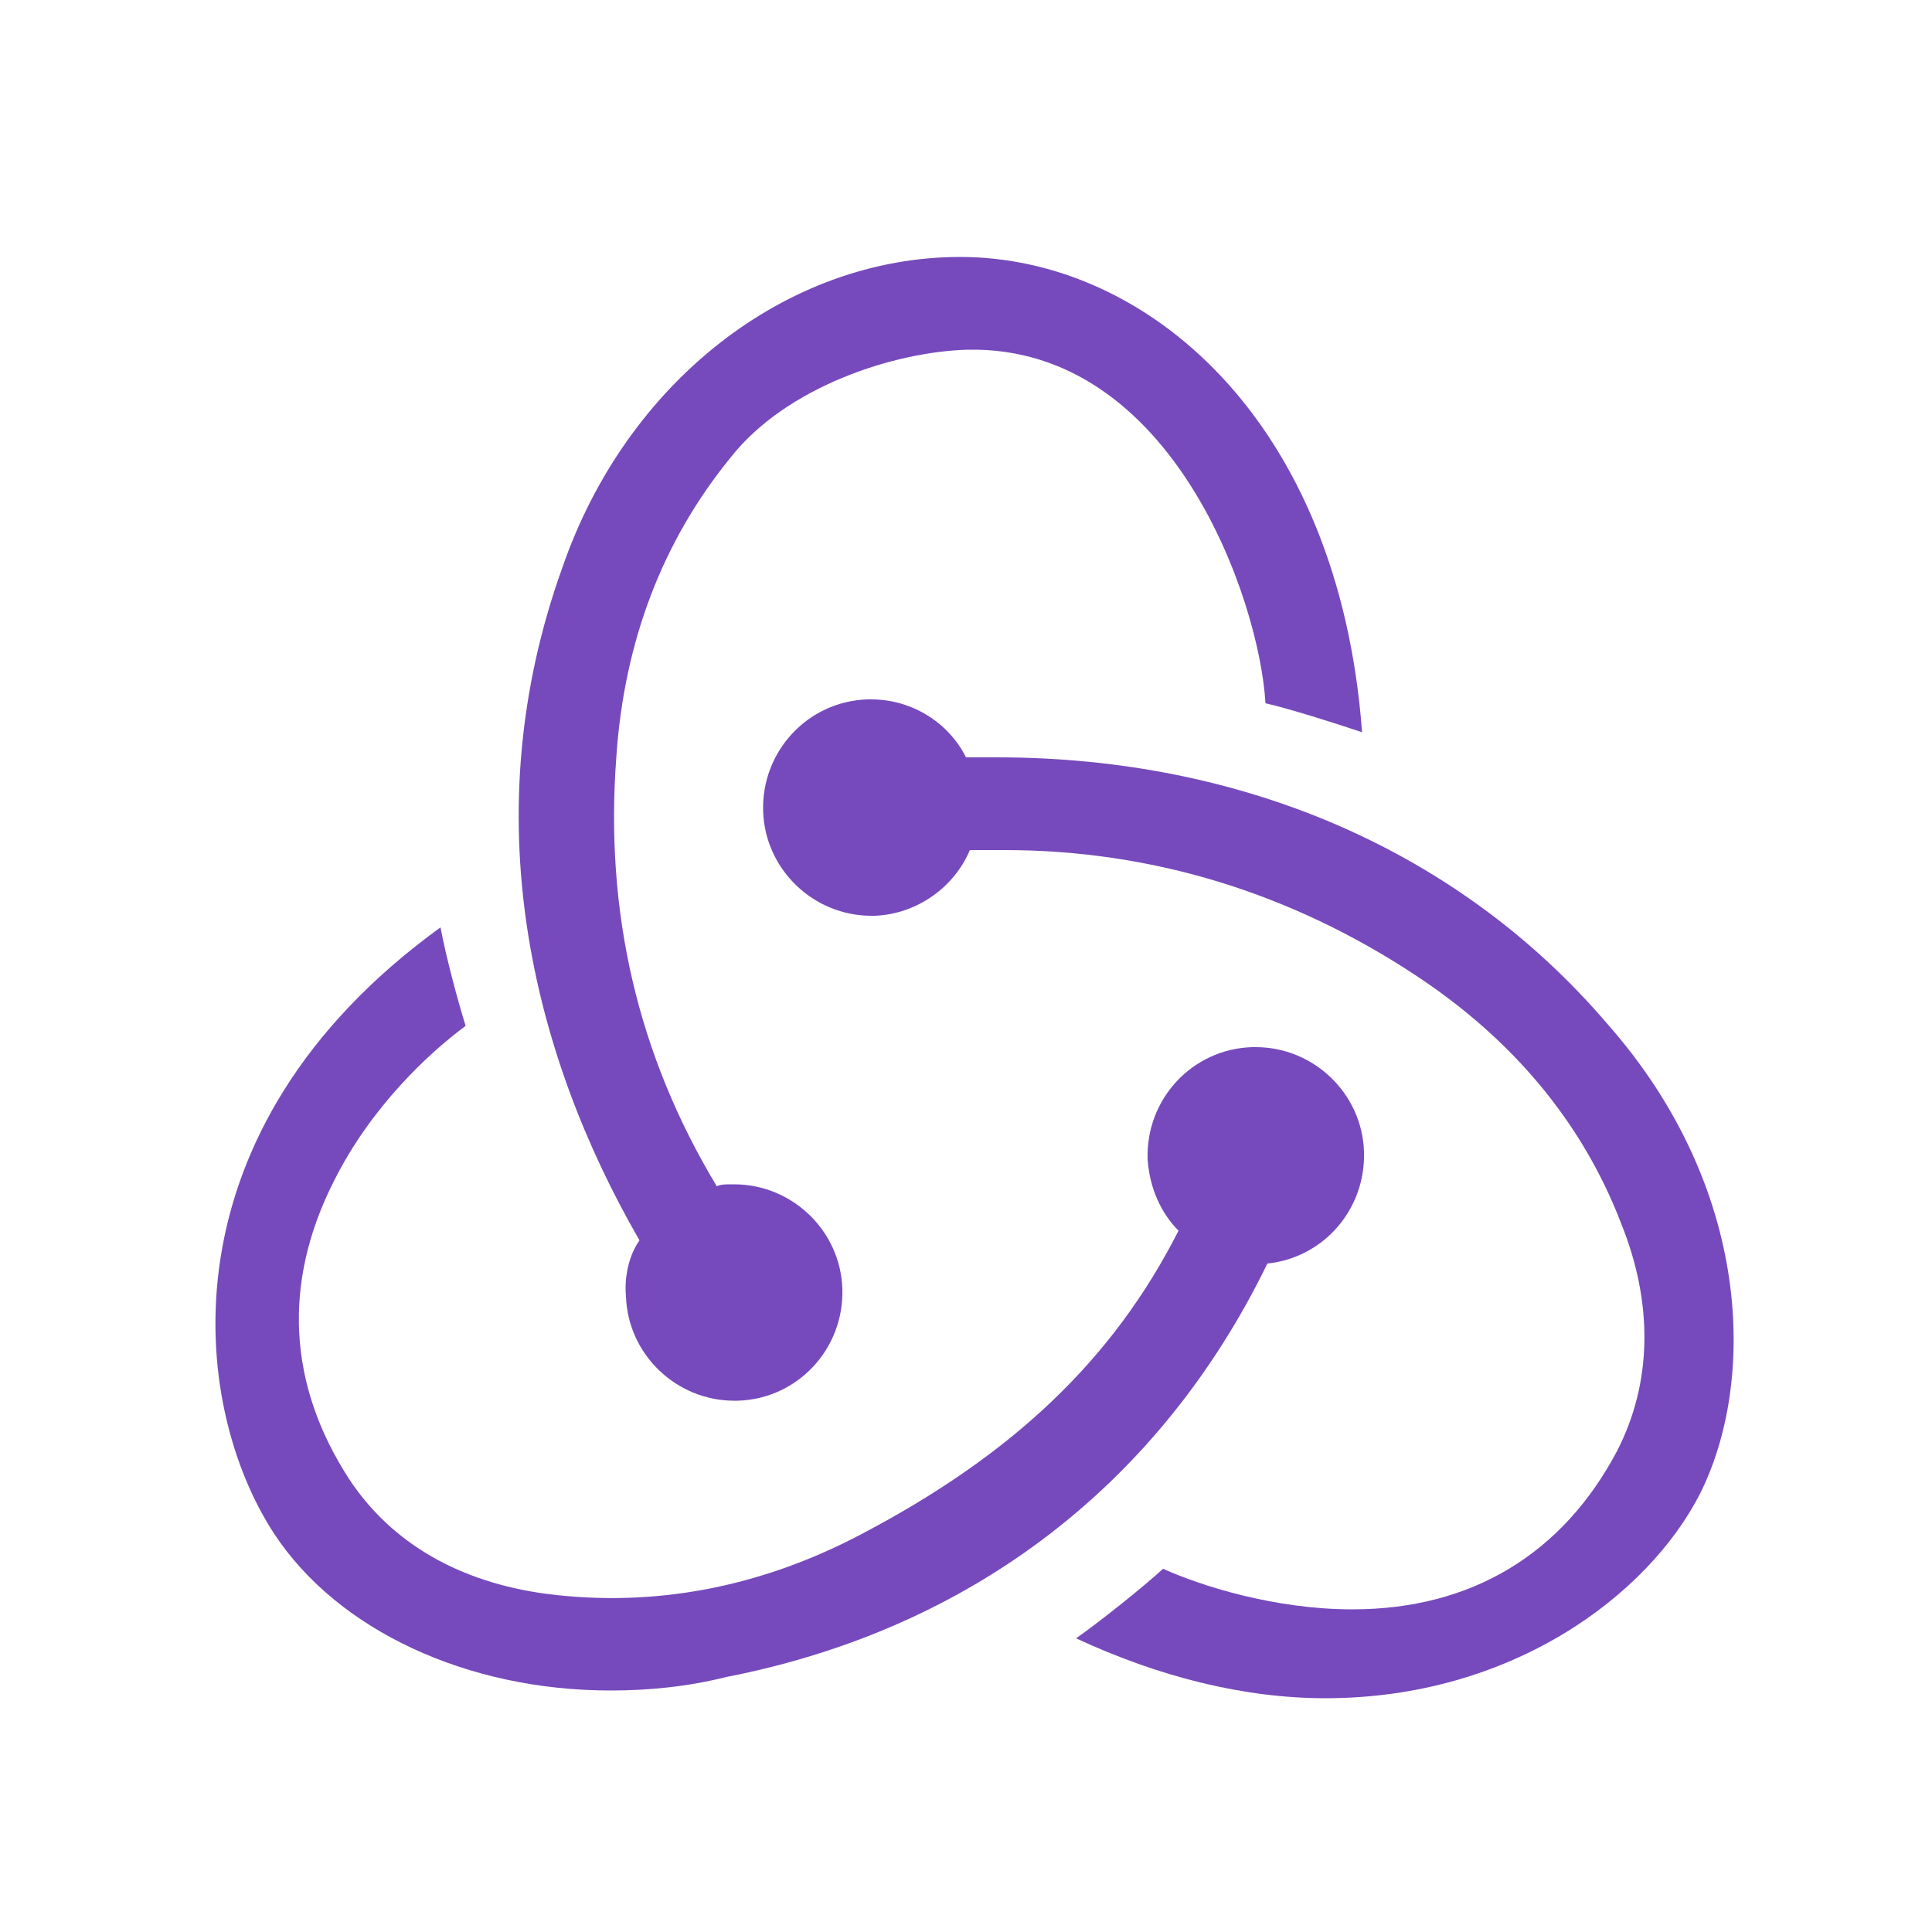
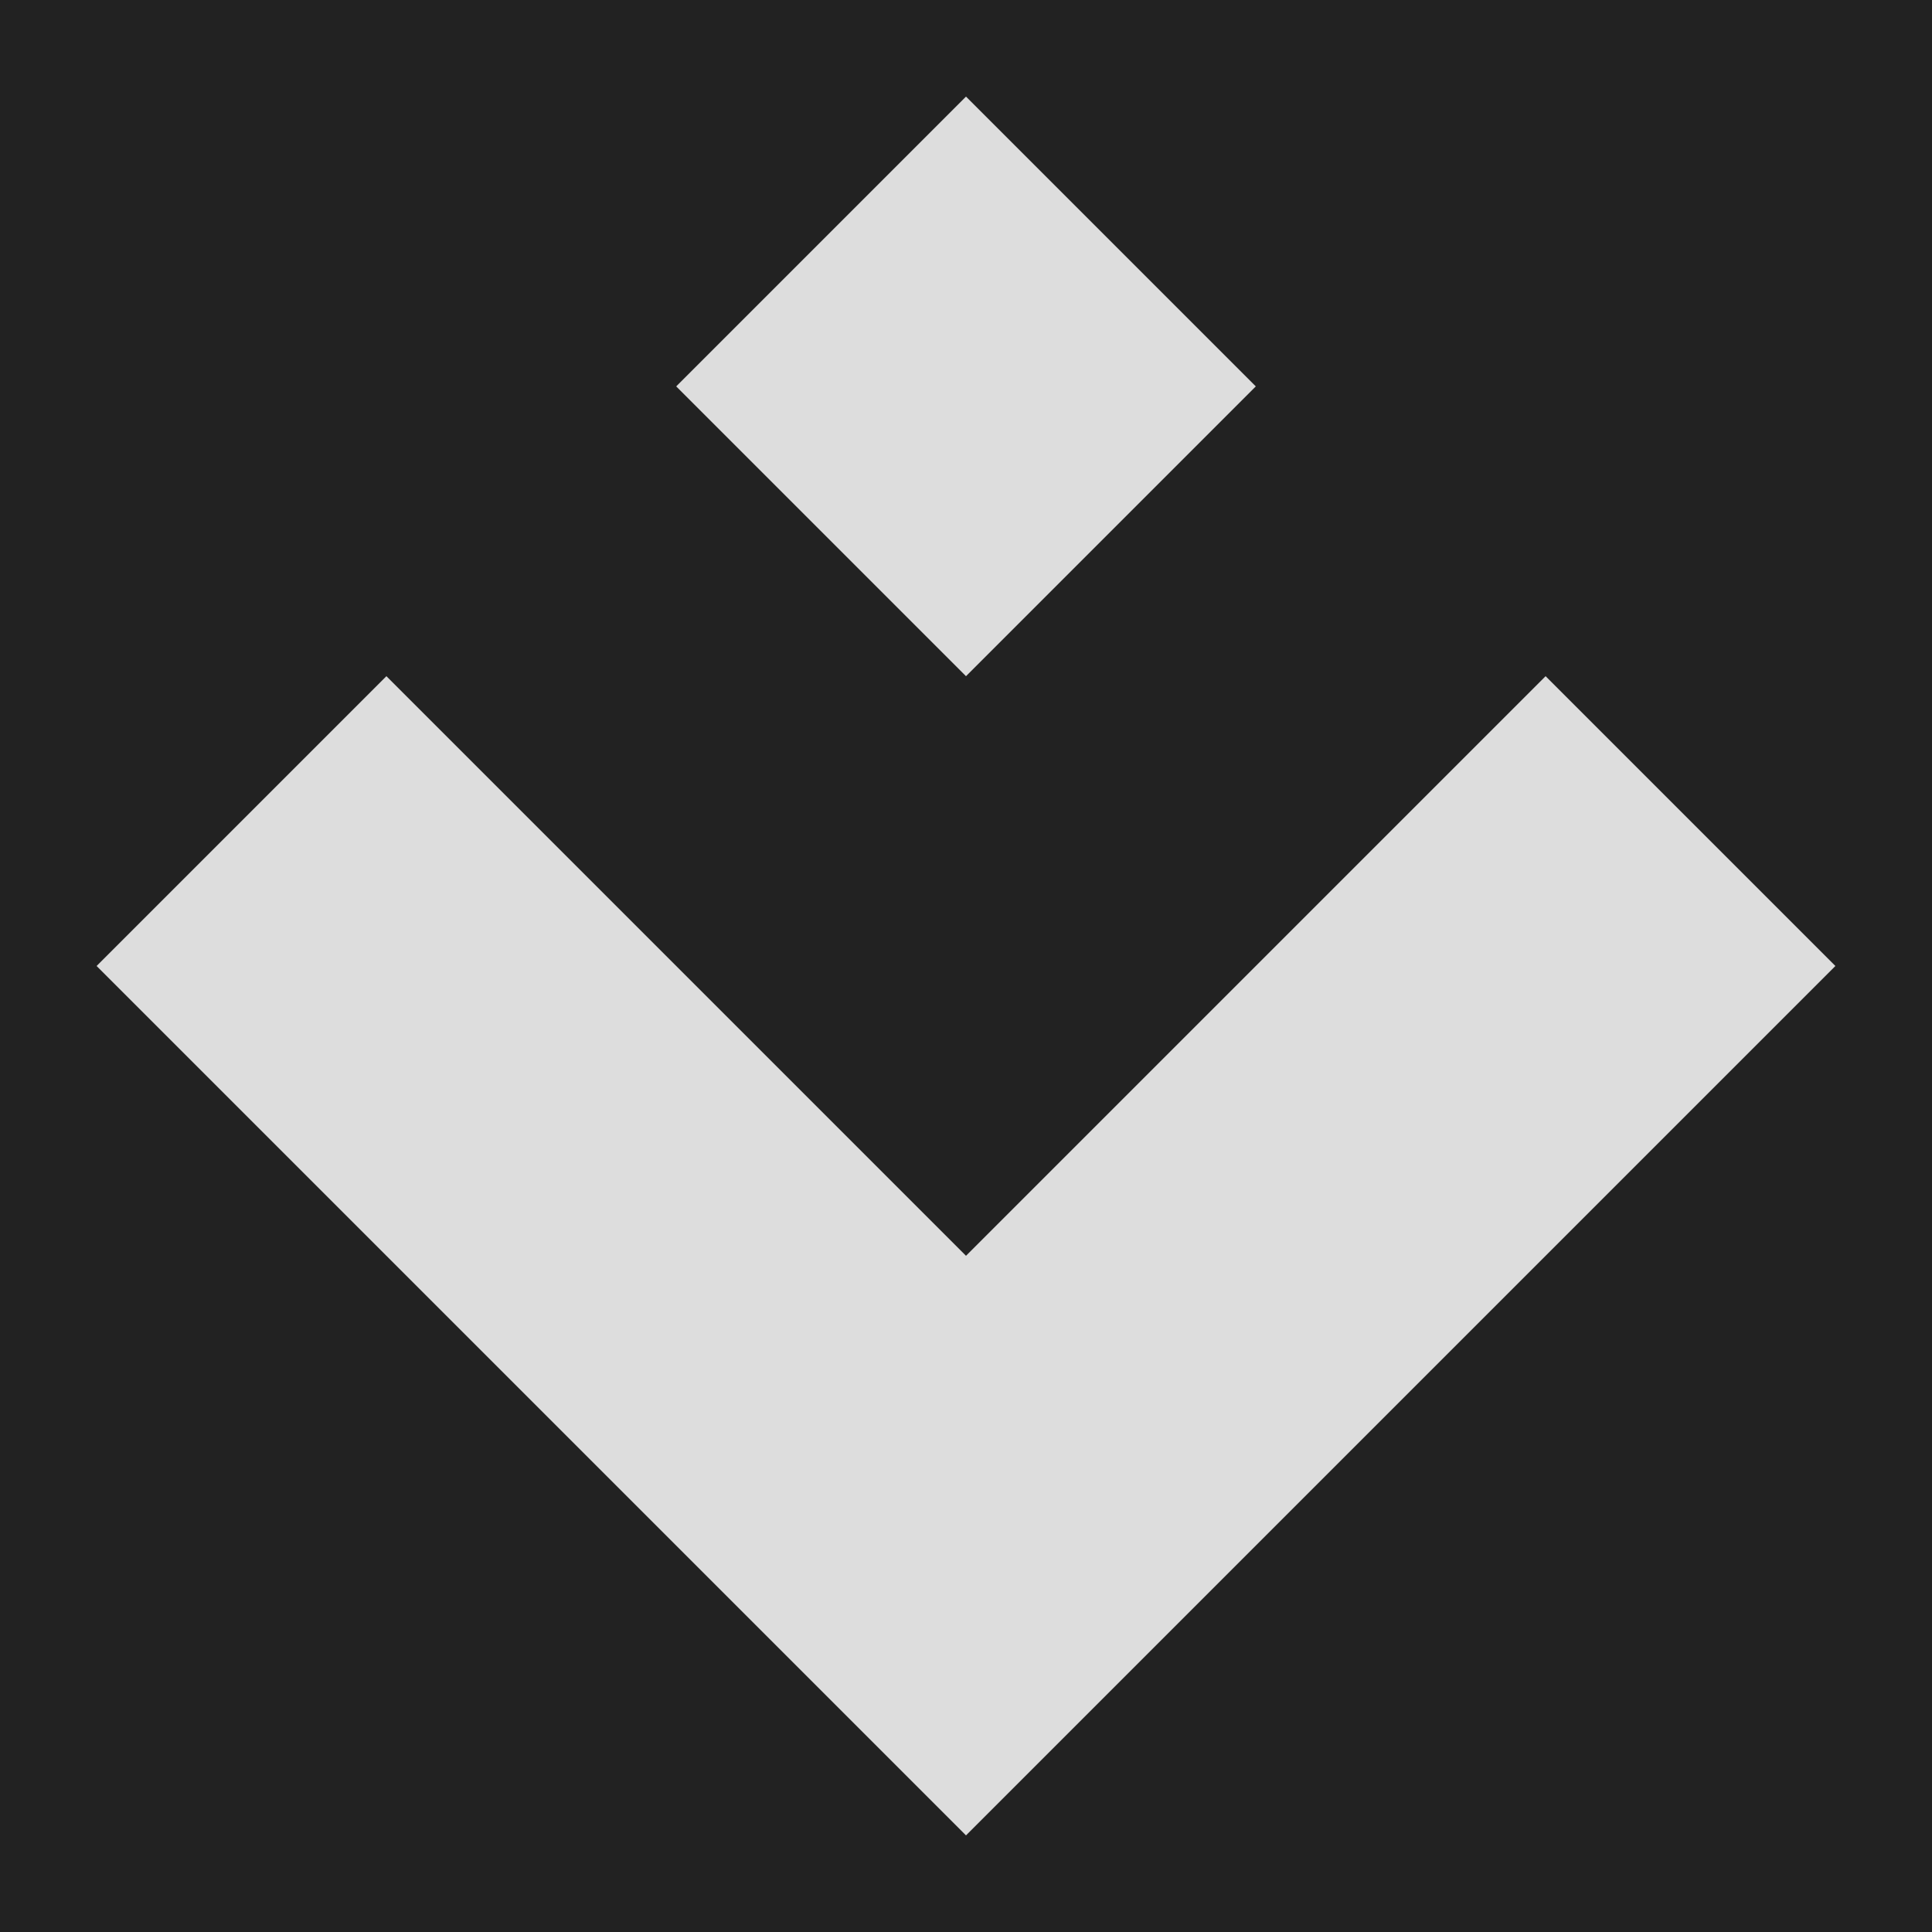
- <svg xmlns="http://www.w3.org/2000/svg" viewBox="0 0 100 100">
-   <g fill="#764ABC">
-     <path d="M65.6 65.4c2.9-.3 5.1-2.8 5-5.8-.1-3-2.6-5.4-5.6-5.4h-.2c-3.1.1-5.5 2.7-5.4 5.8.1 1.5.7 2.8 1.6 3.7-3.4 6.7-8.6 11.6-16.4 15.7-5.3 2.8-10.8 3.8-16.3 3.1-4.5-.6-8-2.6-10.2-5.9-3.2-4.9-3.5-10.2-.8-15.5 1.9-3.8 4.9-6.6 6.8-8-.4-1.3-1-3.5-1.3-5.1-14.5 10.5-13 24.7-8.6 31.4 3.3 5 10 8.1 17.4 8.1 2 0 4-.2 6-.7 12.8-2.5 22.5-10.1 28-21.4z" />
-     <path d="M83.2 53c-7.6-8.9-18.8-13.8-31.6-13.8H50c-.9-1.8-2.8-3-4.9-3h-.2c-3.1.1-5.5 2.7-5.4 5.8.1 3 2.6 5.4 5.6 5.4h.2c2.2-.1 4.1-1.5 4.9-3.4H52c7.6 0 14.8 2.2 21.3 6.5 5 3.3 8.6 7.6 10.6 12.8 1.7 4.2 1.6 8.3-.2 11.8-2.8 5.3-7.5 8.2-13.7 8.2-4 0-7.8-1.2-9.8-2.1-1.1 1-3.1 2.6-4.5 3.6 4.3 2 8.7 3.1 12.9 3.1 9.6 0 16.7-5.3 19.4-10.6 2.9-5.8 2.7-15.8-4.8-24.3z" />
-     <path d="M32.4 67.1c.1 3 2.6 5.4 5.6 5.4h.2c3.1-.1 5.5-2.7 5.4-5.8-.1-3-2.6-5.4-5.6-5.4h-.2c-.2 0-.5 0-.7.1-4.1-6.8-5.8-14.2-5.2-22.2.4-6 2.4-11.2 5.9-15.5 2.9-3.7 8.5-5.5 12.3-5.6 10.6-.2 15.1 13 15.4 18.3 1.3.3 3.5 1 5 1.5-1.2-16.2-11.2-24.6-20.8-24.6-9 0-17.3 6.5-20.6 16.1-4.6 12.8-1.6 25.1 4 34.8-.5.7-.8 1.8-.7 2.9z" />
-   </g>
+ <svg xmlns="http://www.w3.org/2000/svg" width="100" height="100" viewBox="0 0 100 100">
+   <rect x="-10" y="-10" width="110" height="110" fill="#222222" />
+   <path d="M 5,50 L 20,35 L 50,65 L 80,35 L 95,50 L 50,95" fill="#dddddd" />
+   <path d="M 50,5 L 65,20 L 50,35 L 35,20" fill="#dddddd" />
</svg>
